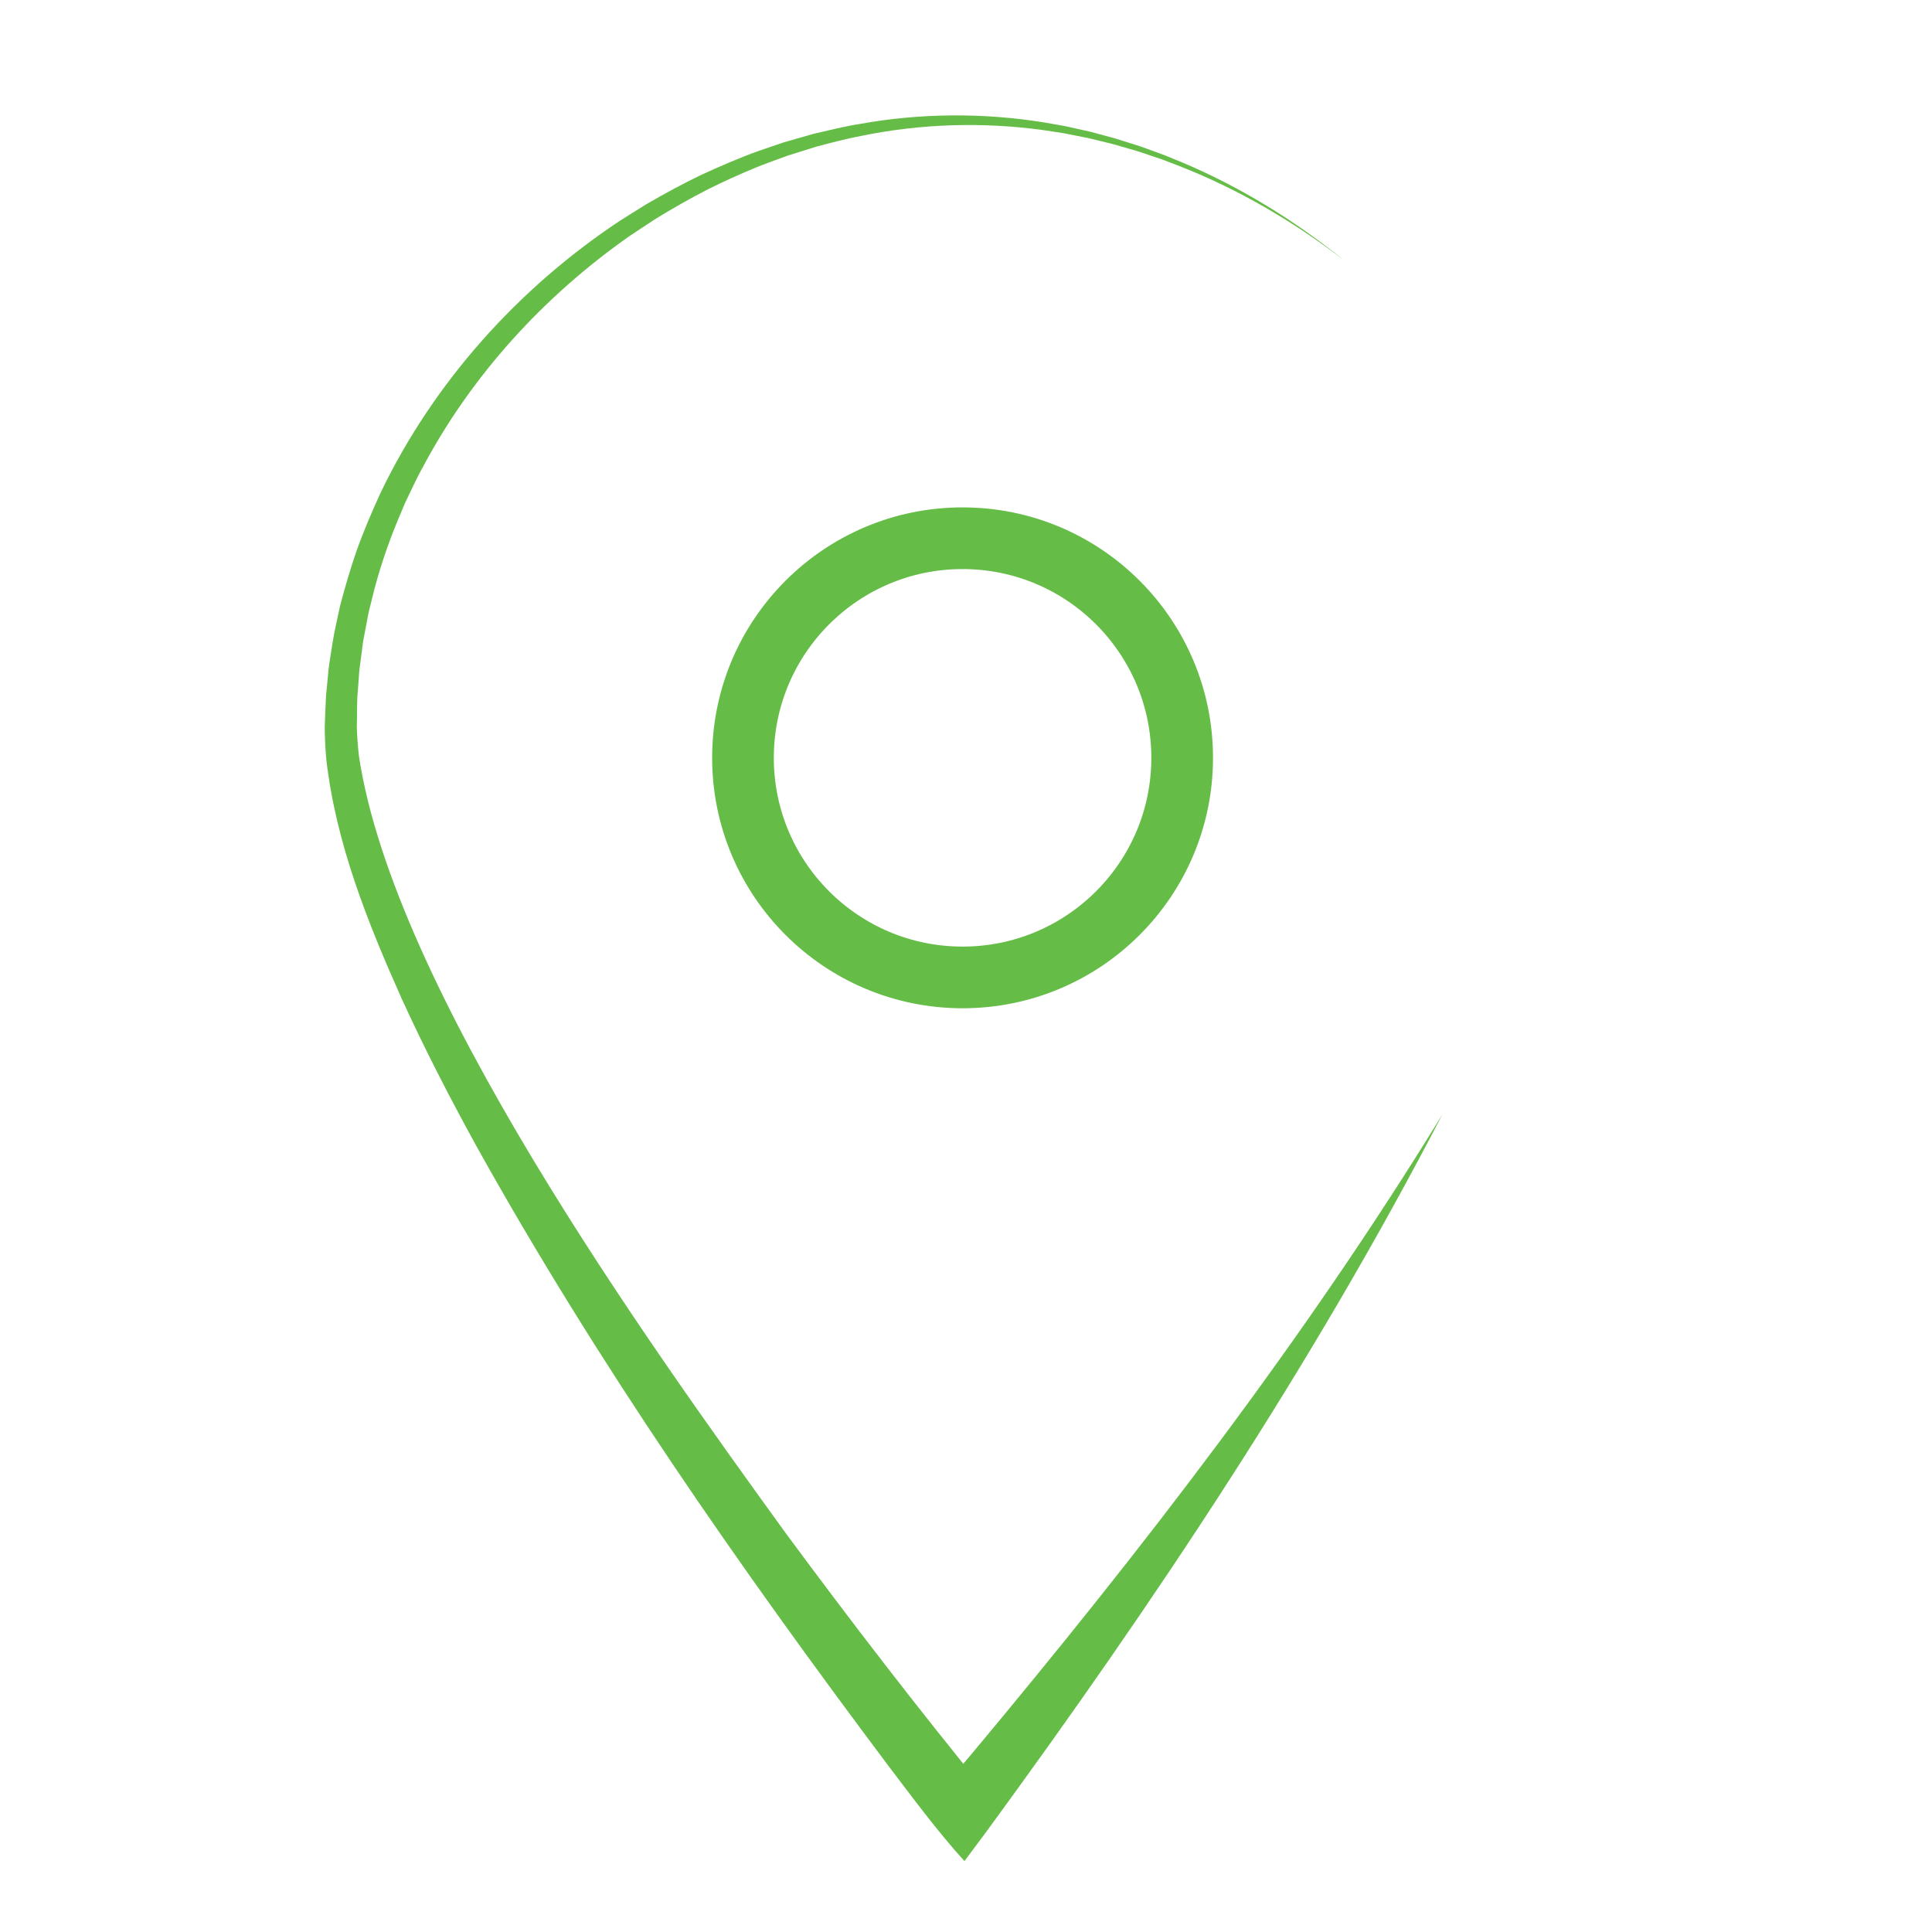
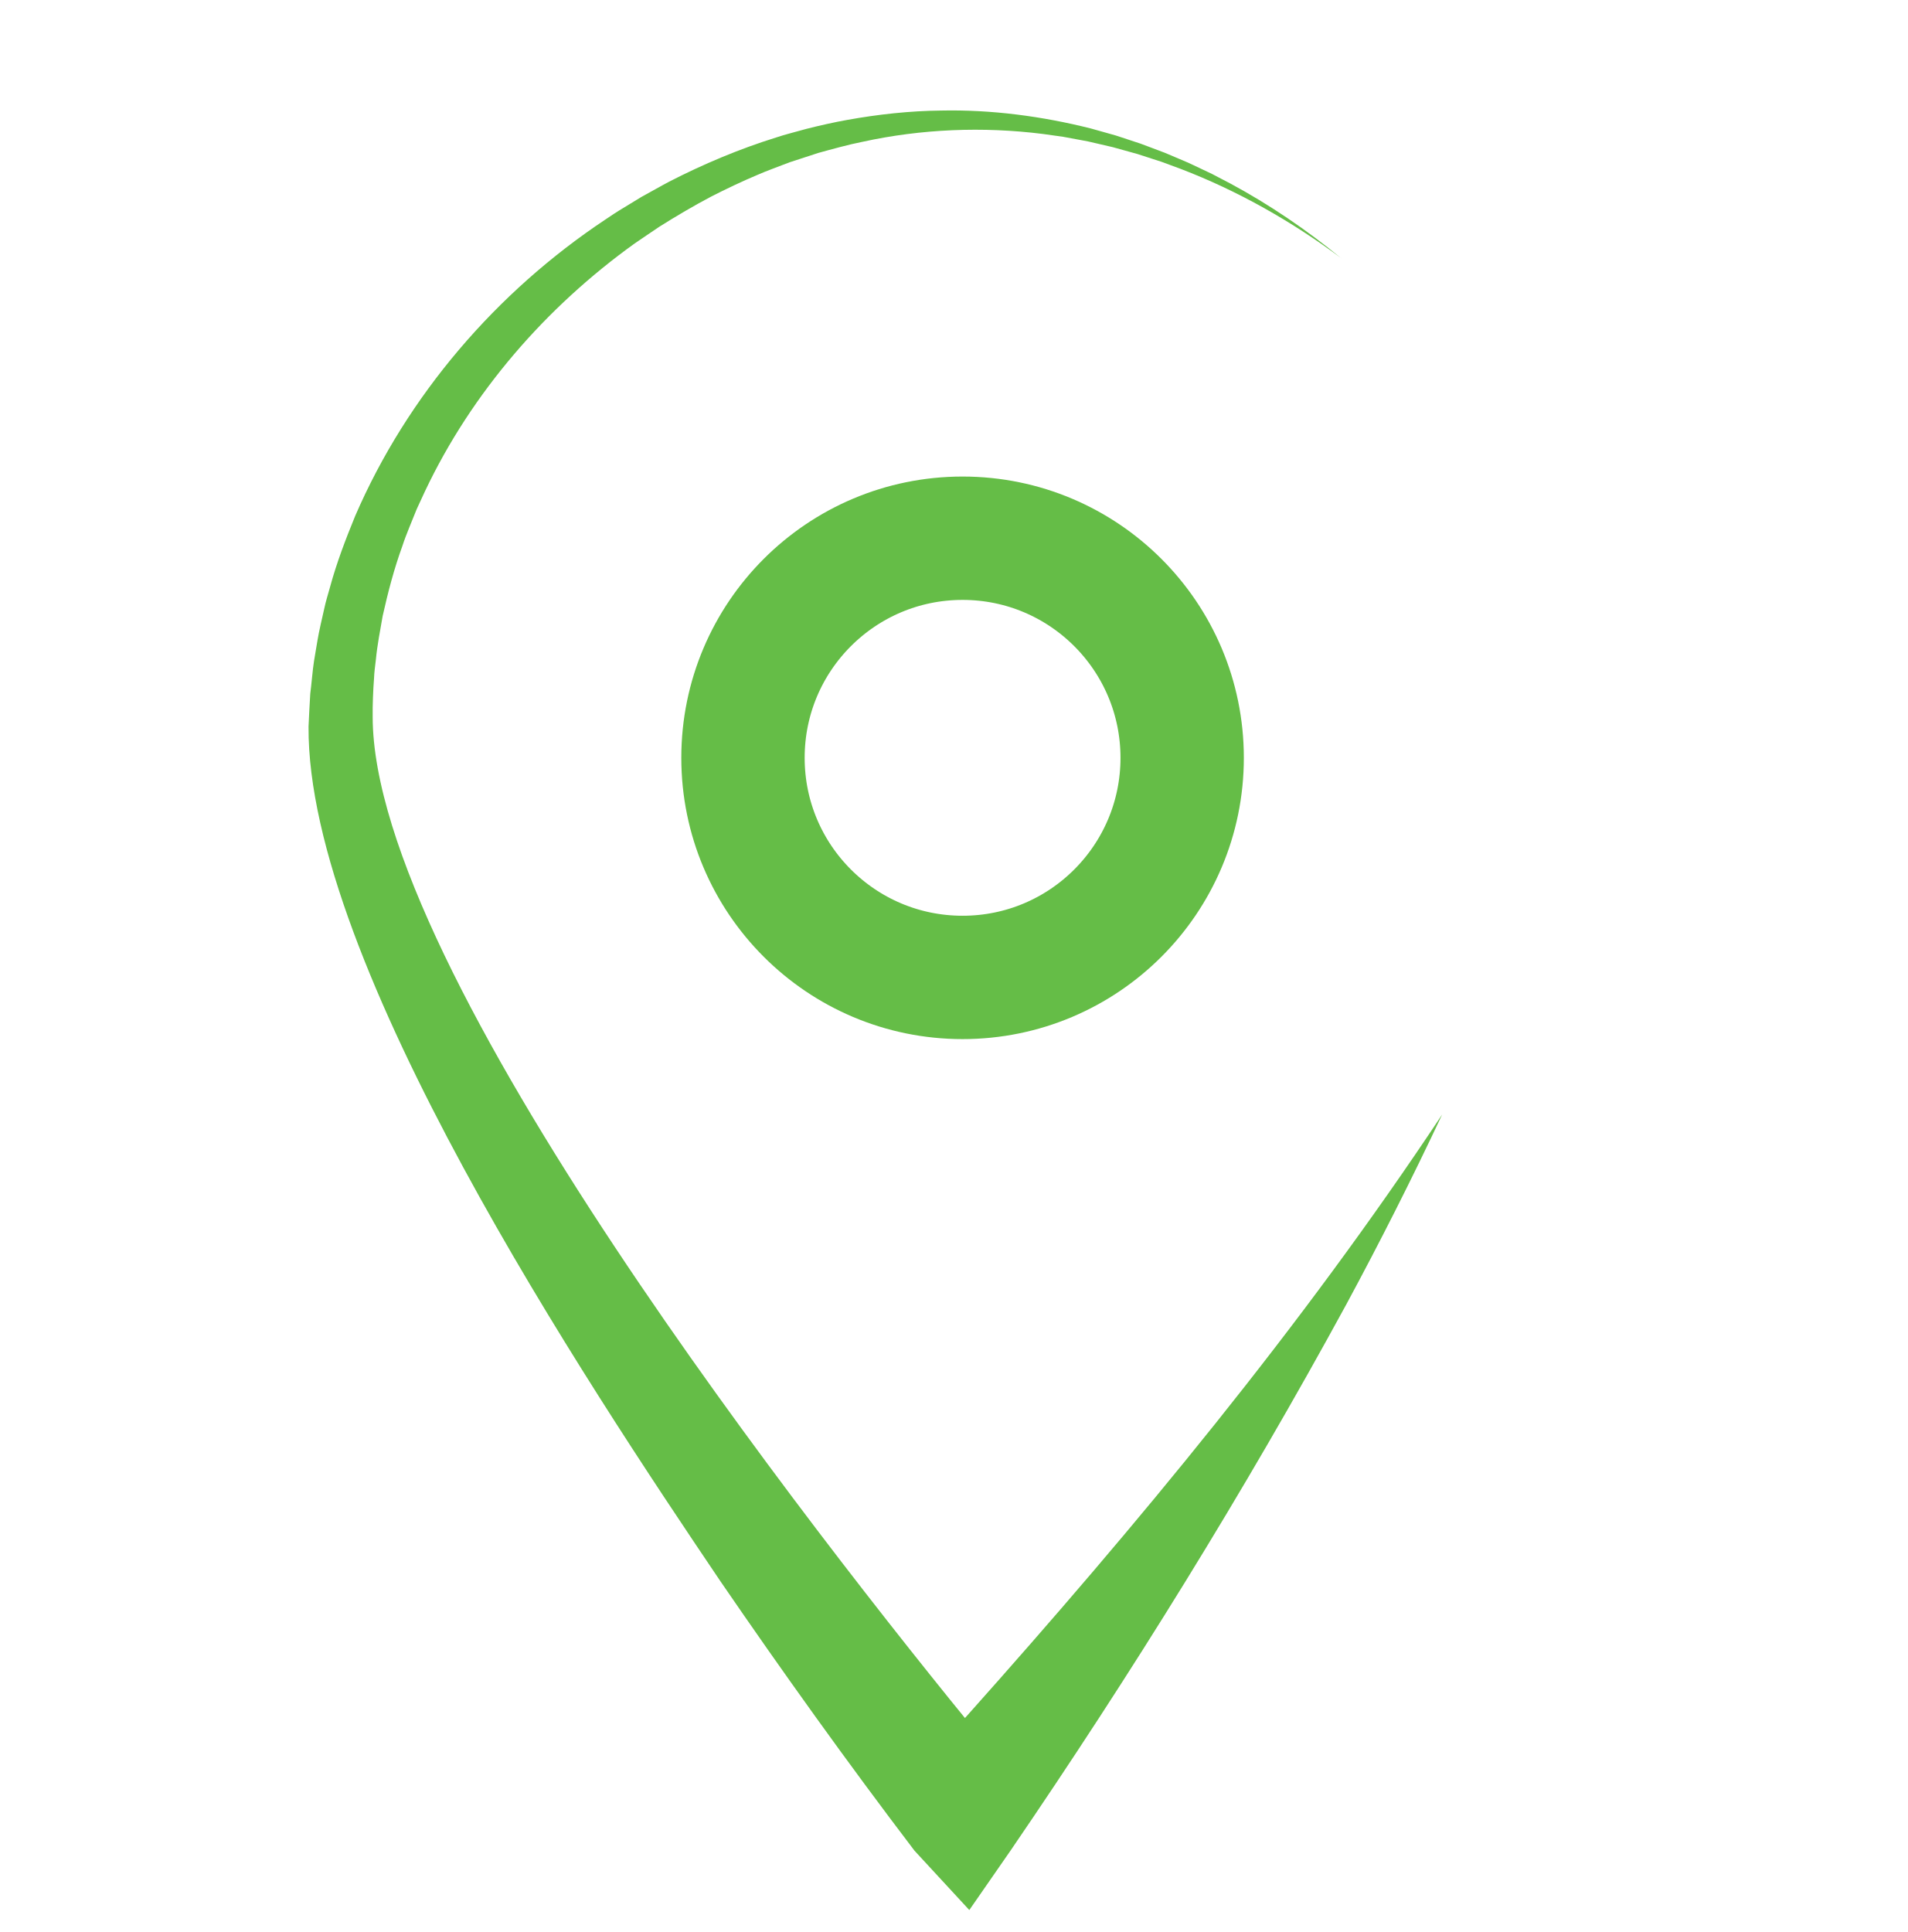
<svg xmlns="http://www.w3.org/2000/svg" id="Layer_1" data-name="Layer 1" viewBox="0 0 773.13 783.1">
  <defs>
    <style>
      .cls-1 {
        fill: #65BD47;
      }

      .cls-2 {
        fill: none;
        stroke: #65BD47;
        stroke-miterlimit: 10;
-         stroke-width: 25px;
+         stroke-width: 50px;
      }
    </style>
  </defs>
-   <path class="cls-1" d="M543.69,104.69c-19.75-15.12-41.65-27.88-64.78-37.05,0,0-7.75-2.97-7.75-2.97-1.51-.57-8.48-2.81-9.83-3.31-2.84-.8-7.1-2.08-9.95-2.89-2.96-.71-7.13-1.76-10.06-2.46,0,0-2.03-.4-2.03-.4,0,0-8.12-1.61-8.12-1.61l-8.18-1.25c-24.49-3.38-49.71-2.65-73.92,2.34-5.43.98-12.66,2.89-18.03,4.31-3.64,1.12-8.16,2.54-11.79,3.69-3.65,1.37-9.94,3.55-13.48,5.09-5.88,2.38-13,5.67-18.73,8.51-7.02,3.57-14.74,7.99-21.48,12.13-2.36,1.49-8.03,5.34-10.29,6.8-34.64,24.25-64.08,56.39-83.92,93.81-2.35,4.1-5.15,10.34-7.24,14.61,0,0-3.15,7.51-3.15,7.51-4.11,10-7.56,20.37-10.1,30.87-.22,1.04-1.22,4.83-1.46,5.9-.46,2.28-1.46,7.78-1.89,9.95-.55,2.5-.75,5.51-1.15,8.01-.27,2.14-.82,5.83-.89,8.03,0,0-.61,8.06-.61,8.06-.2,3.93-.09,8.16-.23,12.1.1,3.82.41,7.92.83,11.75,14.01,94.17,115.97,236.44,173.24,315.5,26.24,35.53,53.28,70.68,81.23,104.85,0,0-19.44,0-19.44,0,4.59-5.3,9.23-10.76,13.81-16.2,68.64-82.19,134.34-167.24,190.36-258.66-52.87,102-116.93,197.93-184.73,290.57,0,0-9,12.08-9,12.08-10.97-12.08-21.17-25.93-30.9-38.71-60.26-80.33-117.83-162.95-166.75-250.79-10.81-19.64-21.11-39.57-30.42-59.99-13.8-30.87-26.74-63.08-30.61-97.19-.38-4.32-.61-8.87-.62-13.19.14-4.22.34-8.71.54-12.88.42-3.22.85-9.75,1.33-12.81.3-2.14,1.02-6.34,1.33-8.47.57-3.87,2.19-10.81,3-14.68,1.97-7.56,4.19-15.15,6.75-22.51,2.73-7.68,6.35-16.17,9.79-23.62,21.45-44.57,55.65-82.66,96.8-109.97,2.29-1.51,8.36-5.2,10.73-6.73,7.02-4.08,15.02-8.44,22.32-11.92,7.36-3.4,15.73-7.02,23.33-9.74,1.32-.49,8.76-2.97,9.97-3.4,3.74-1.09,8.4-2.43,12.15-3.49,5.51-1.29,12.94-3.11,18.52-3.97,24.73-4.51,50.48-4.66,75.29-.64,0,0,8.26,1.46,8.26,1.46,0,0,8.18,1.82,8.18,1.82,0,0,2.04.46,2.04.46,2.96.77,7.15,1.95,10.11,2.72,2.78.93,7.19,2.23,9.98,3.15,2.94,1.04,7.18,2.63,9.83,3.57,0,0,7.74,3.17,7.74,3.17,22.98,9.74,44.68,23.06,64.11,38.67h0Z" />
+   <path class="cls-1" d="M543.69,104.69c-19.91-14.88-41.9-27.35-65.11-36.23,0,0-7.76-2.87-7.76-2.87-1.52-.52-8.47-2.72-9.83-3.18-2.84-.76-7.09-1.99-9.94-2.76-2.95-.66-7.11-1.66-10.04-2.33,0,0-2.03-.38-2.03-.38,0,0-8.09-1.5-8.09-1.5,0,0-8.15-1.14-8.15-1.14-24.33-3.06-49.29-2.05-73.23,3.2-5.35,1.04-12.49,3.02-17.79,4.48-3.59,1.15-8.04,2.61-11.62,3.79-3.6,1.4-9.78,3.63-13.27,5.2-5.78,2.42-12.78,5.75-18.41,8.63-6.88,3.61-14.45,8.07-21.07,12.24-2.33,1.5-7.85,5.37-10.08,6.83-35.94,25.82-66,60.35-84.99,100.41,0,0-3.35,7.24-3.35,7.24-1.65,4.2-4.41,10.54-5.77,14.82-3.39,9.29-5.9,18.9-8.05,28.54-.92,5.2-2.25,12.23-2.73,17.48-.25,2.12-.72,5.64-.77,7.8-.35,4.43-.63,11.19-.55,15.62.08,103.05,178.86,331.19,248.06,415.6,0,0,5.25,6.33,5.25,6.33,0,0,5.21,6.21,5.21,6.21,0,0-38.89,0-38.89,0,6.71-7.27,14.72-15.94,21.45-23.47,68.91-77.23,135.15-157.14,192.44-243.53-12.2,25.96-25.19,51.66-38.87,77-41.46,76.09-87.21,149.86-136.13,221.43,0,0-16.68,24.05-16.68,24.05,0,0-22.21-24.05-22.21-24.05-27.15-35.68-53.38-72.31-78.71-109.27-54.7-81.05-167.52-250.65-166.92-346.38.19-4.34.44-8.98.7-13.28.45-3.29.99-10.05,1.51-13.17.33-2.19,1.11-6.51,1.46-8.7.41-2.72,2.11-10.07,2.76-12.9.46-2.34,1.64-6.13,2.28-8.48,2.67-9.84,6.34-19.42,10.2-28.84,21.12-48.84,57.29-90.84,101.52-120.22,1.74-1.22,5.35-3.56,7.19-4.63,0,0,7.3-4.45,7.3-4.45,2.55-1.37,8.72-4.88,11.23-6.18,13.74-7.07,28.55-13.31,43.32-17.9,3.74-1.28,8.49-2.4,12.29-3.5,4.76-1.23,11.78-2.81,16.63-3.65,12.37-2.24,25.44-3.67,38.02-3.79,20.34-.44,41.03,2.31,60.71,7.27,2.97.8,7.17,2.04,10.13,2.85,2.79.96,7.19,2.32,9.99,3.29,2.9,1.05,7.21,2.74,9.83,3.7,2.3,1.03,9.29,3.84,11.56,4.99,1.81.91,5.75,2.68,7.58,3.59,1.77.98,5.63,2.9,7.43,3.88,15.82,8.51,31.11,18.91,44.95,30.3h0Z" />
  <circle class="cls-2" cx="390.17" cy="307.17" r="89.01" />
</svg>
